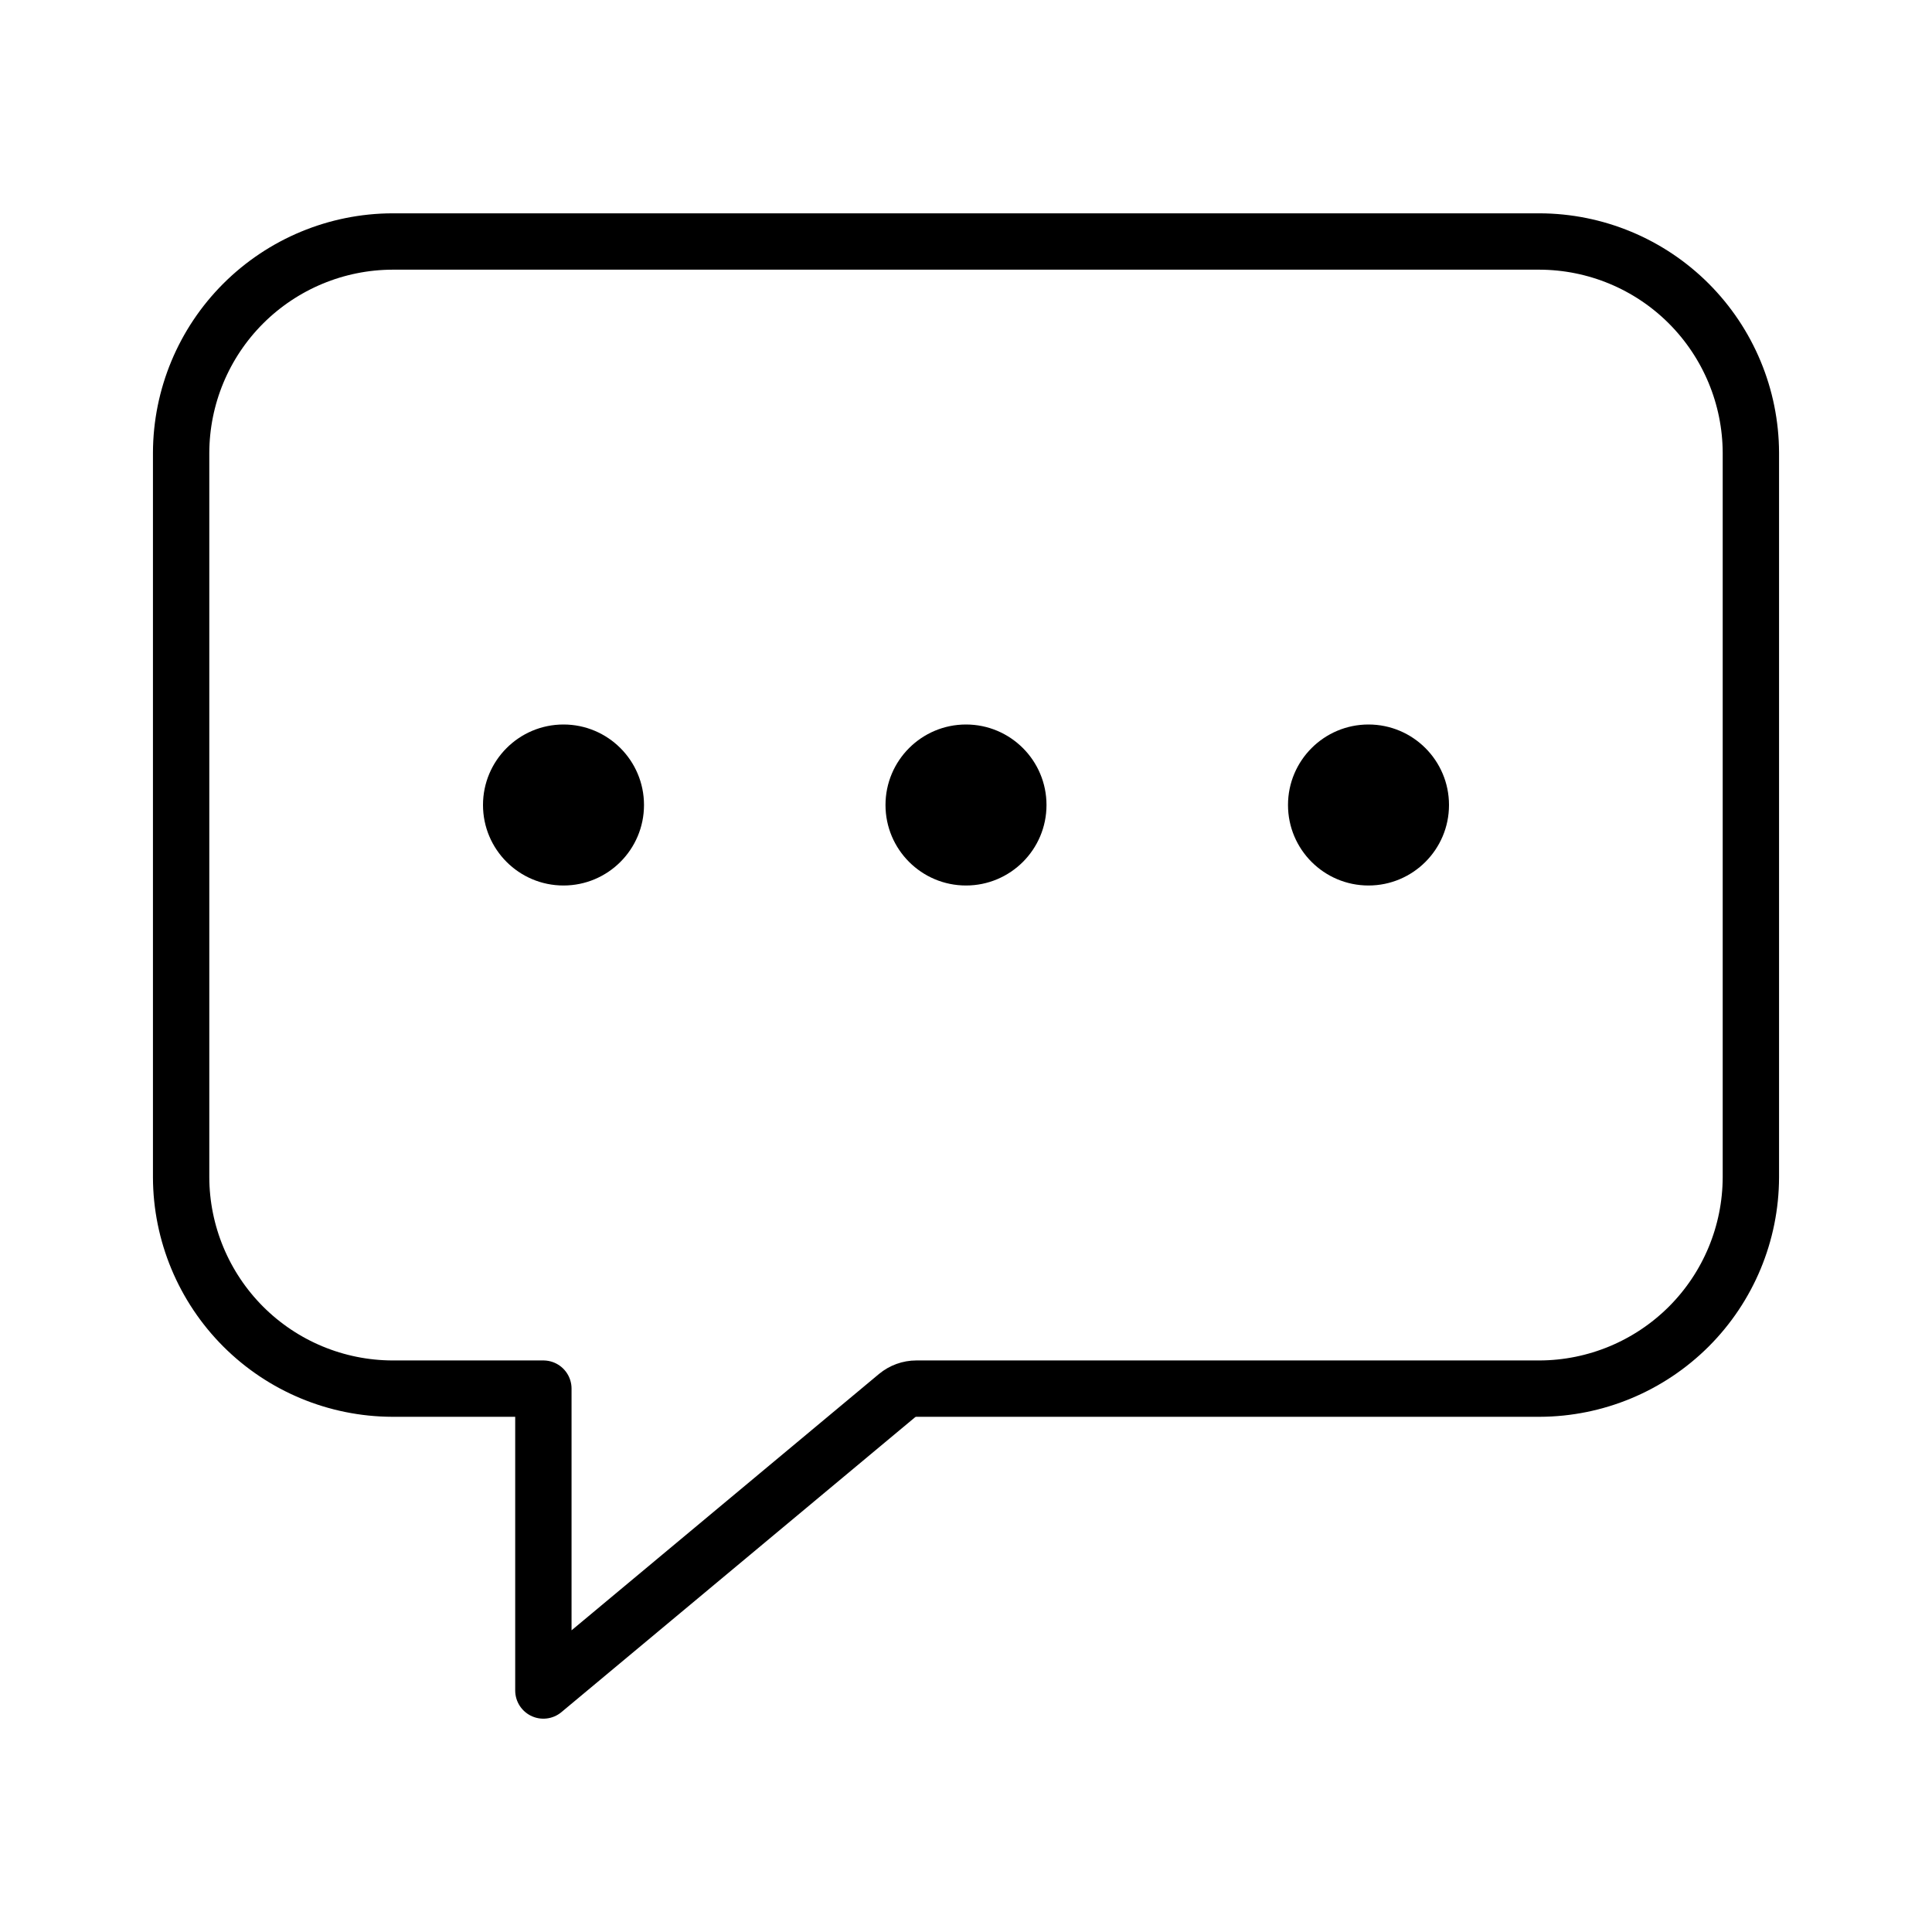
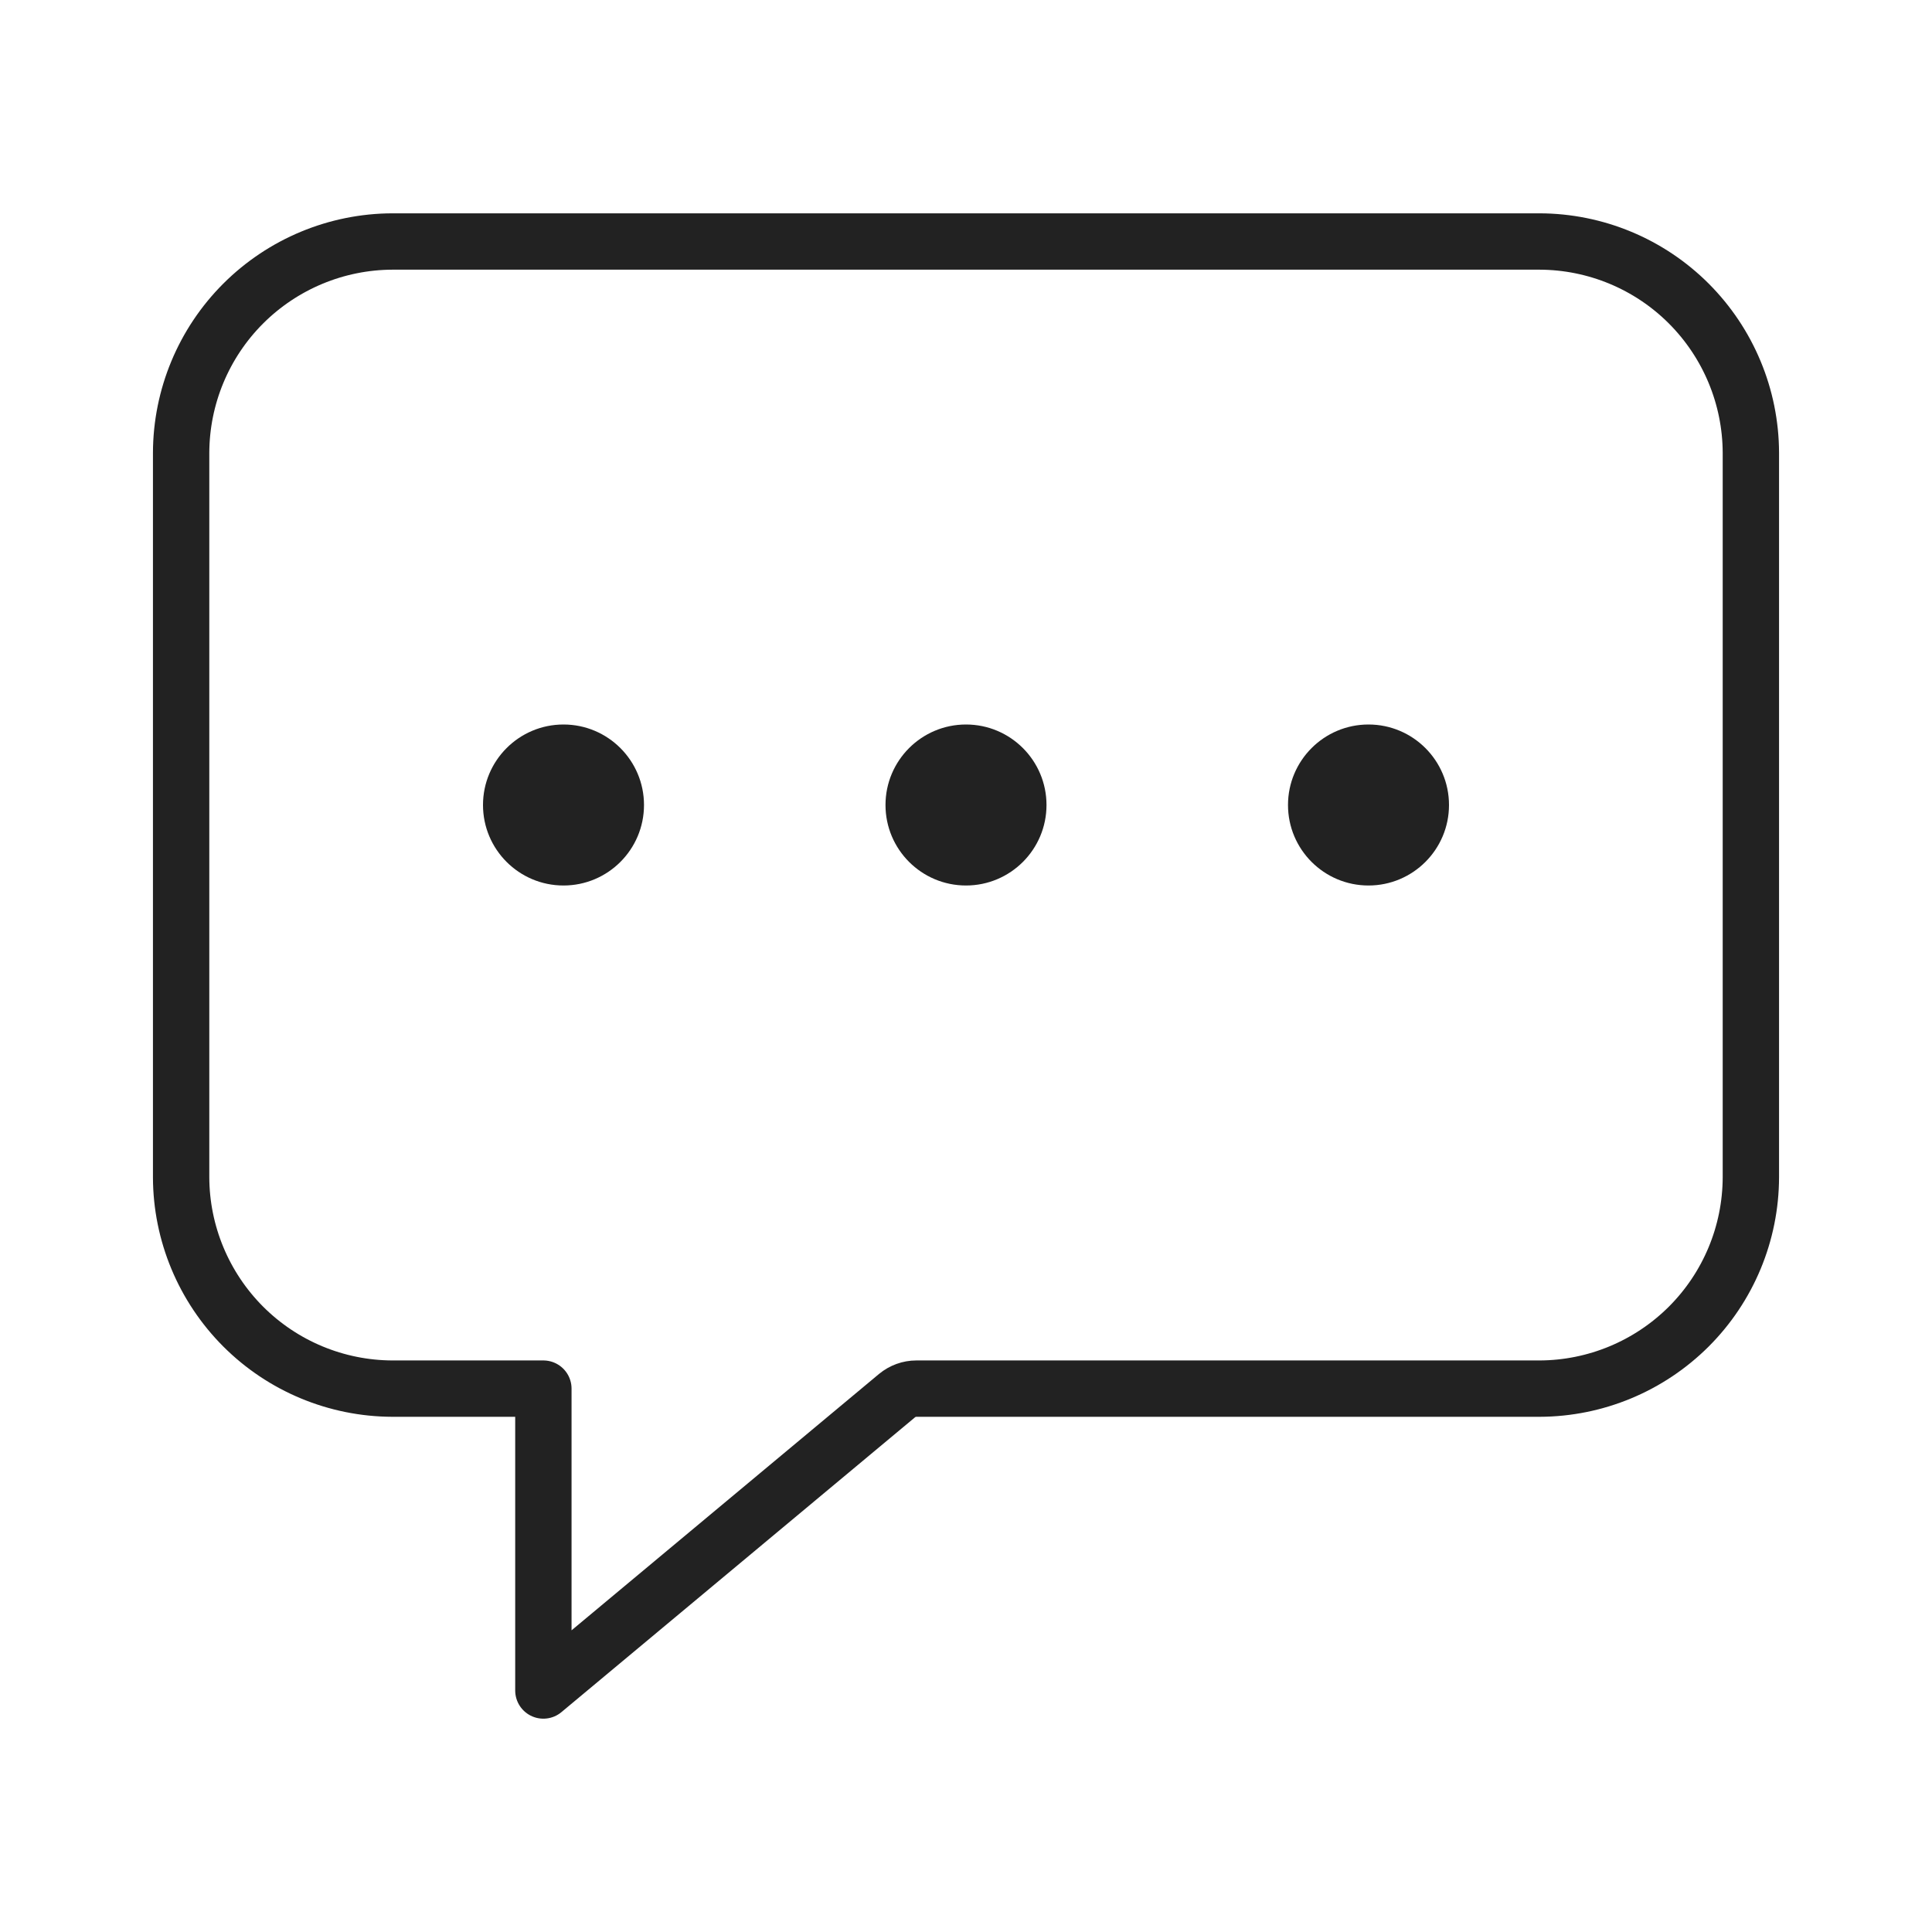
<svg xmlns="http://www.w3.org/2000/svg" width="24" height="24" fill="none" viewBox="0 0 24 24">
-   <path stroke="#000" stroke-linejoin="round" stroke-width=".7" d="M19.125 3H4.875c-.696.002-1.362.28-1.854.771-.492.492-.769 1.158-.771 1.854v9c.002.696.28 1.362.771 1.854.492.492 1.158.769 1.854.771H6.75V21l4.393-3.663c.068-.056.153-.087.24-.087h7.742c.696-.002 1.362-.28 1.854-.771.492-.492.769-1.158.771-1.854v-9c-.002-.696-.28-1.362-.771-1.854-.492-.492-1.158-.769-1.854-.771z" />
-   <path fill="#000" d="M7 11c.552 0 1-.448 1-1s-.448-1-1-1-1 .448-1 1 .448 1 1 1zM12 11c.552 0 1-.448 1-1s-.448-1-1-1-1 .448-1 1 .448 1 1 1zM17 11c.552 0 1-.448 1-1s-.448-1-1-1-1 .448-1 1 .448 1 1 1z" />
+   <path stroke="#222" stroke-linejoin="round" stroke-width=".7" d="M19.125 3H4.875c-.696.002-1.362.28-1.854.771-.492.492-.769 1.158-.771 1.854v9c.002.696.28 1.362.771 1.854.492.492 1.158.769 1.854.771H6.75V21l4.393-3.663c.068-.056.153-.087.24-.087h7.742c.696-.002 1.362-.28 1.854-.771.492-.492.769-1.158.771-1.854v-9c-.002-.696-.28-1.362-.771-1.854-.492-.492-1.158-.769-1.854-.771z" />
+   <path fill="#222" d="M7 11c.552 0 1-.448 1-1s-.448-1-1-1-1 .448-1 1 .448 1 1 1zM12 11c.552 0 1-.448 1-1s-.448-1-1-1-1 .448-1 1 .448 1 1 1zM17 11c.552 0 1-.448 1-1s-.448-1-1-1-1 .448-1 1 .448 1 1 1z" />
</svg>
